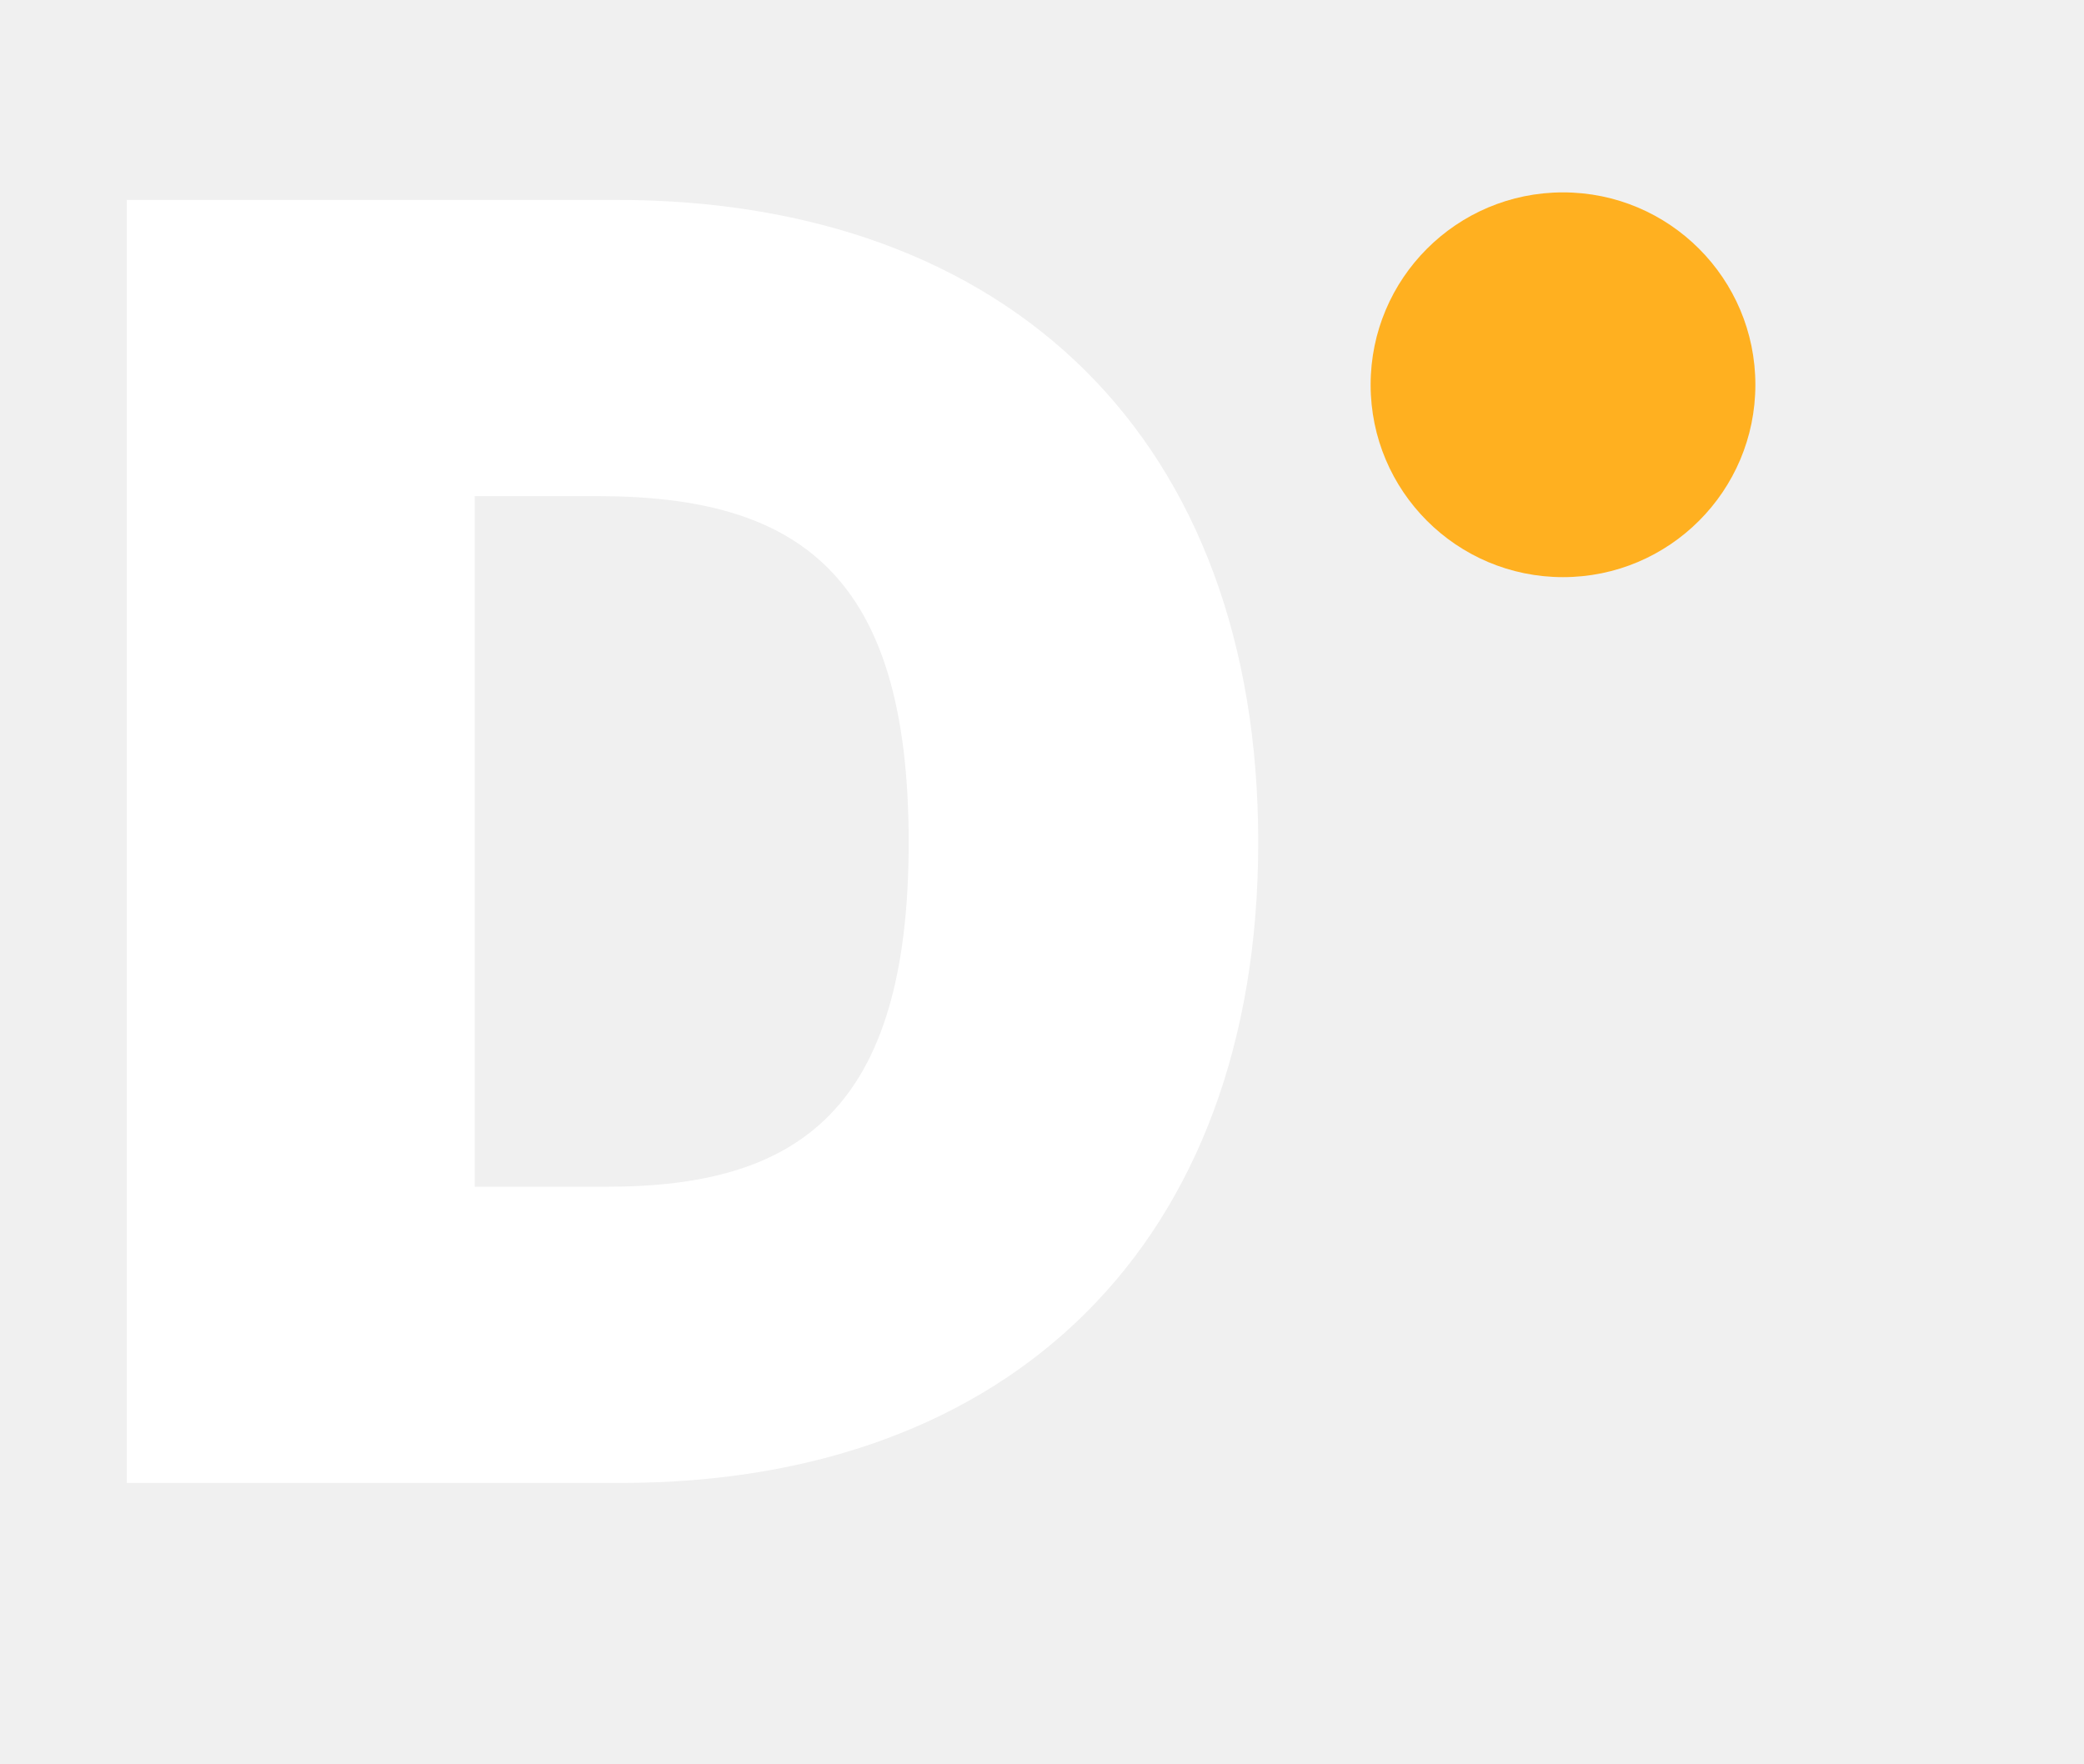
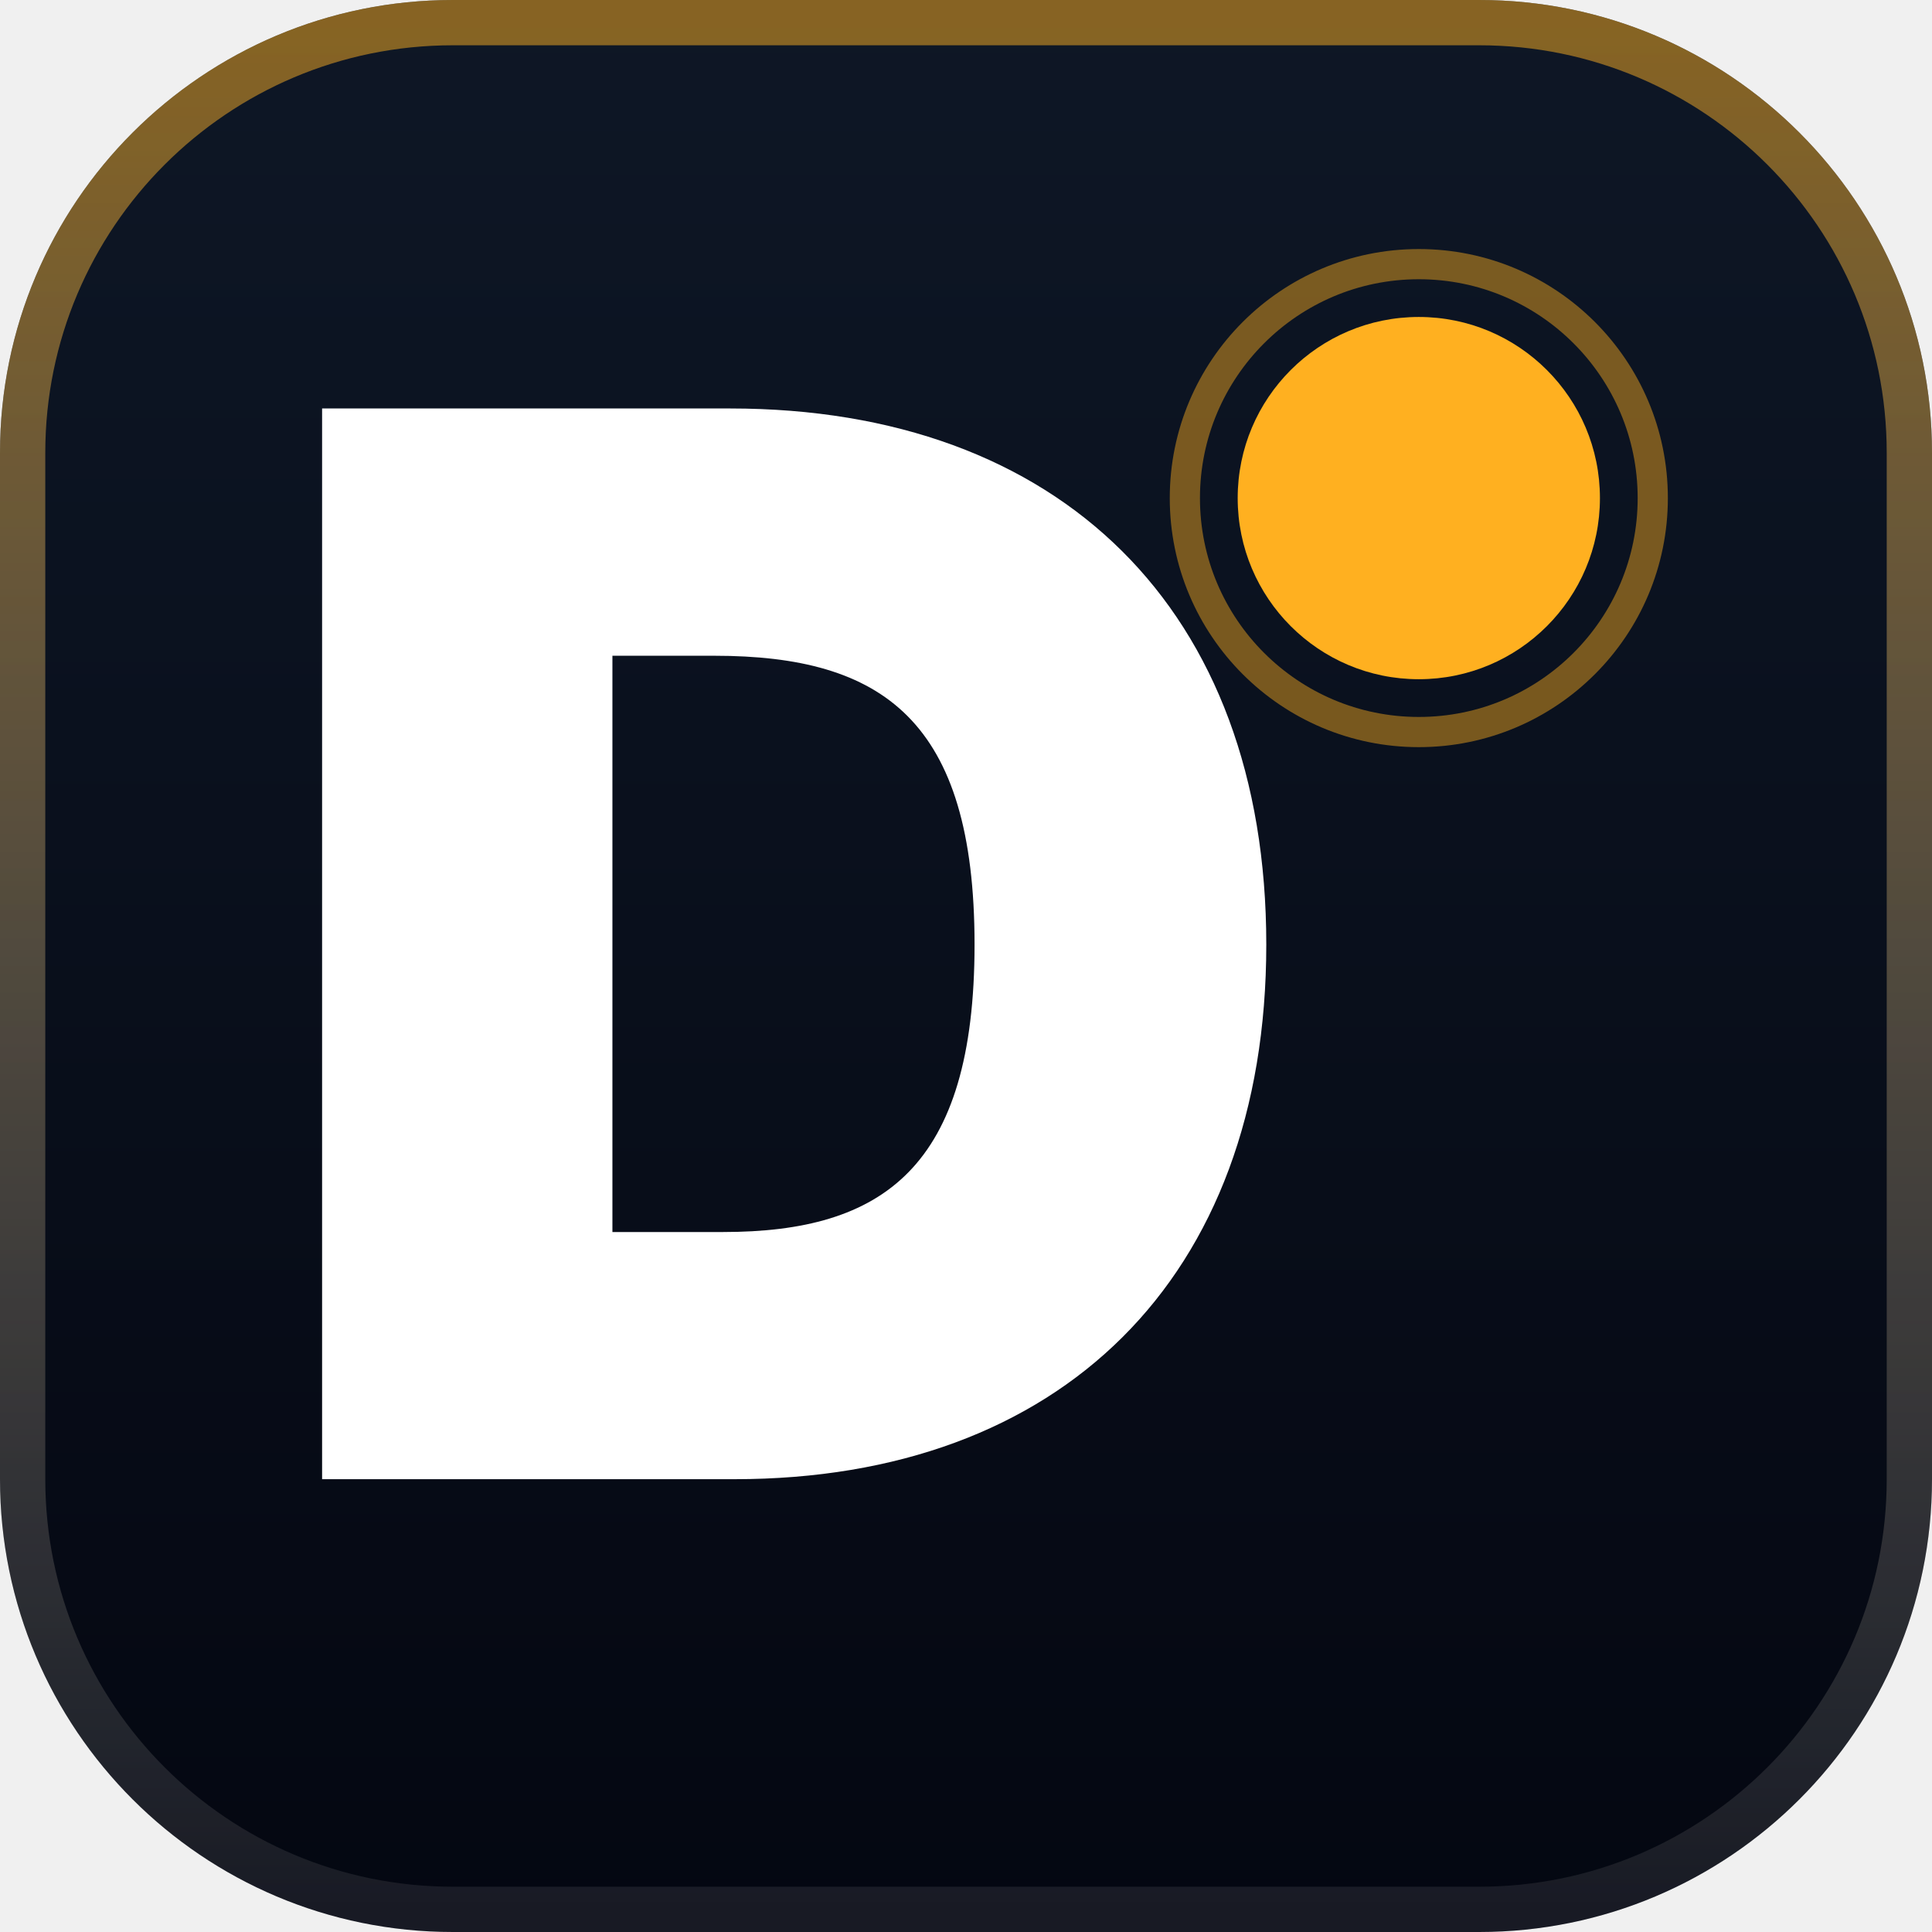
- <svg xmlns="http://www.w3.org/2000/svg" viewBox="0 0 260 220" width="260" height="220">
-   <text x="85" y="185" font-family="-apple-system, BlinkMacSystemFont, 'SF Pro Display', 'Inter', 'Segoe UI', 'Helvetica Neue', sans-serif" font-size="220" font-weight="900" fill="#ffffff" text-anchor="middle">D</text>
-   <circle cx="195" cy="48" r="24" fill="#ffb020" />
+ <svg xmlns="http://www.w3.org/2000/svg" viewBox="0 0 256 256" width="256" height="256">
+   <defs>
+     <linearGradient id="darkstrap-bg" x1="0" y1="0" x2="0" y2="1">
+       <stop offset="0%" stop-color="#0e1726" />
+       <stop offset="100%" stop-color="#040711" />
+     </linearGradient>
+     <linearGradient id="darkstrap-border" x1="0" y1="0" x2="0" y2="1">
+       <stop offset="0%" stop-color="rgba(255, 176, 32, 0.5)" />
+       <stop offset="100%" stop-color="rgba(255, 255, 255, 0.08)" />
+     </linearGradient>
+   </defs>
+   <rect width="256" height="256" rx="60" fill="url(#darkstrap-bg)" />
+   <rect x="3" y="3" width="250" height="250" rx="57" fill="none" stroke="url(#darkstrap-border)" stroke-width="6" />
+   <text x="104" y="196" font-family="-apple-system, BlinkMacSystemFont, 'SF Pro Display', 'Inter', 'Segoe UI', 'Helvetica Neue', sans-serif" font-size="195" font-weight="900" fill="#ffffff" text-anchor="middle">D</text>
+   <circle cx="188" cy="66" r="24" fill="#ffb020" />
+   <circle cx="188" cy="66" r="31" fill="none" stroke="rgba(255, 176, 32, 0.45)" stroke-width="4" />
</svg>
